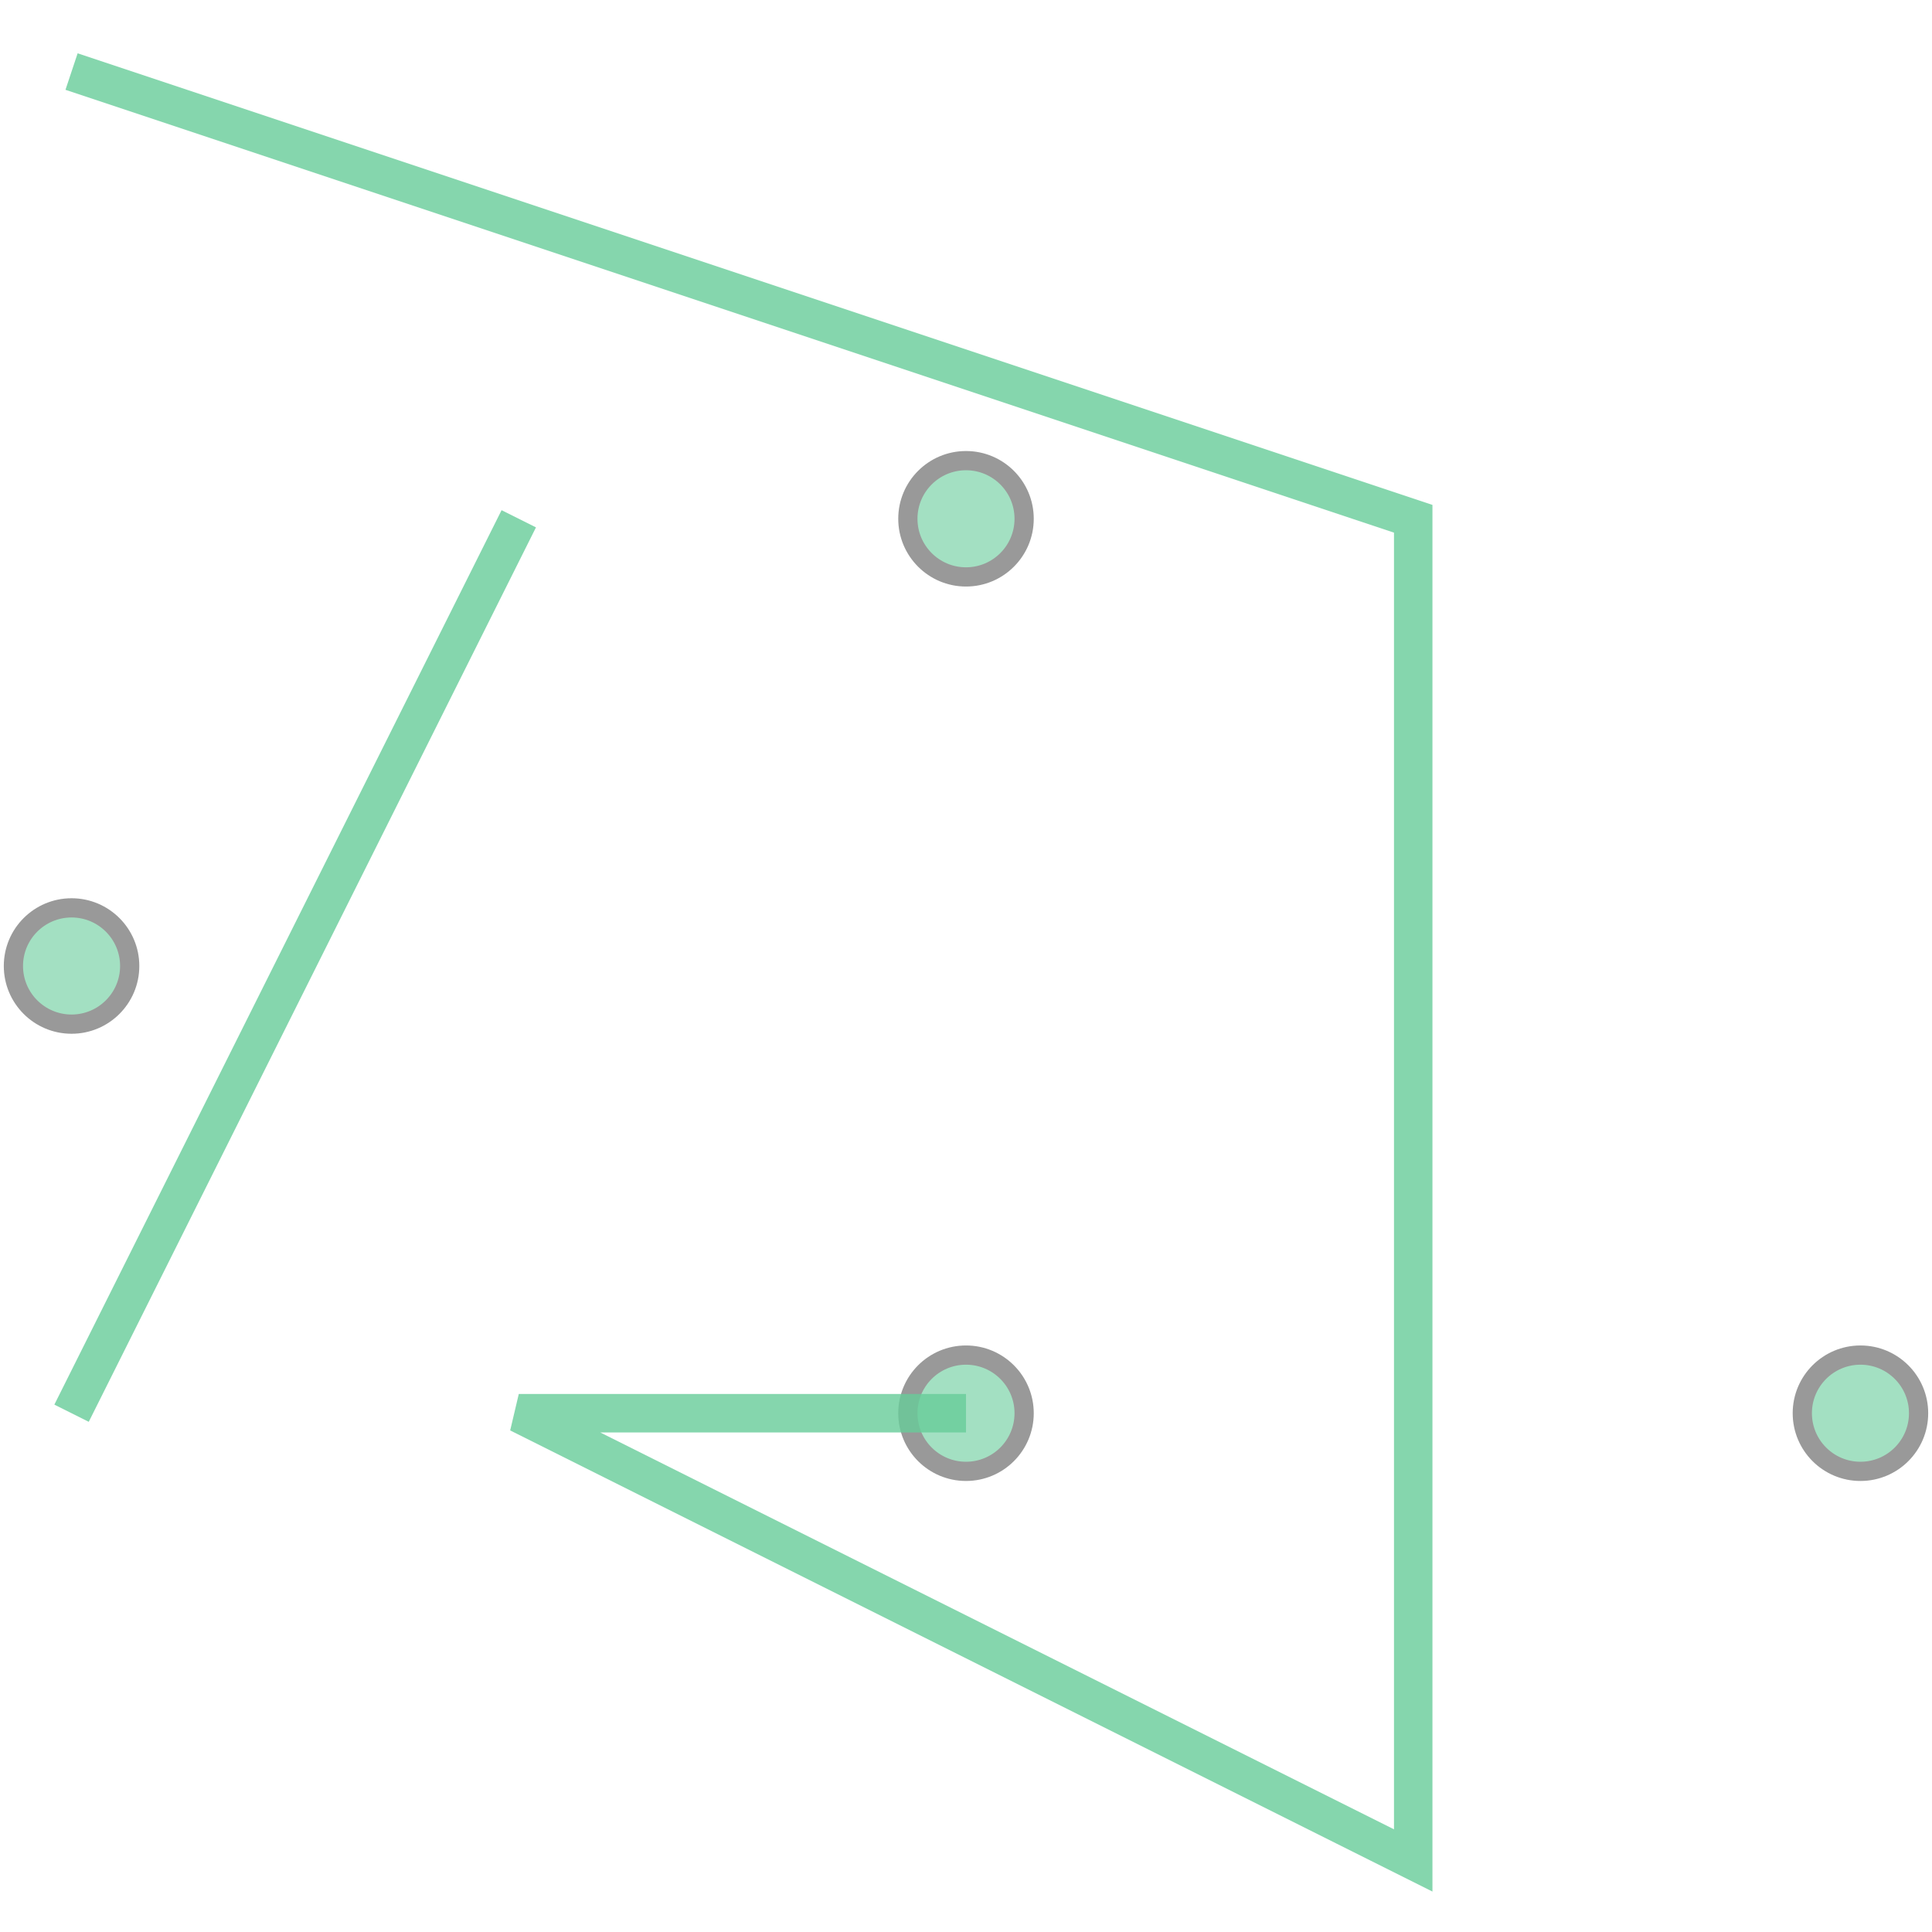
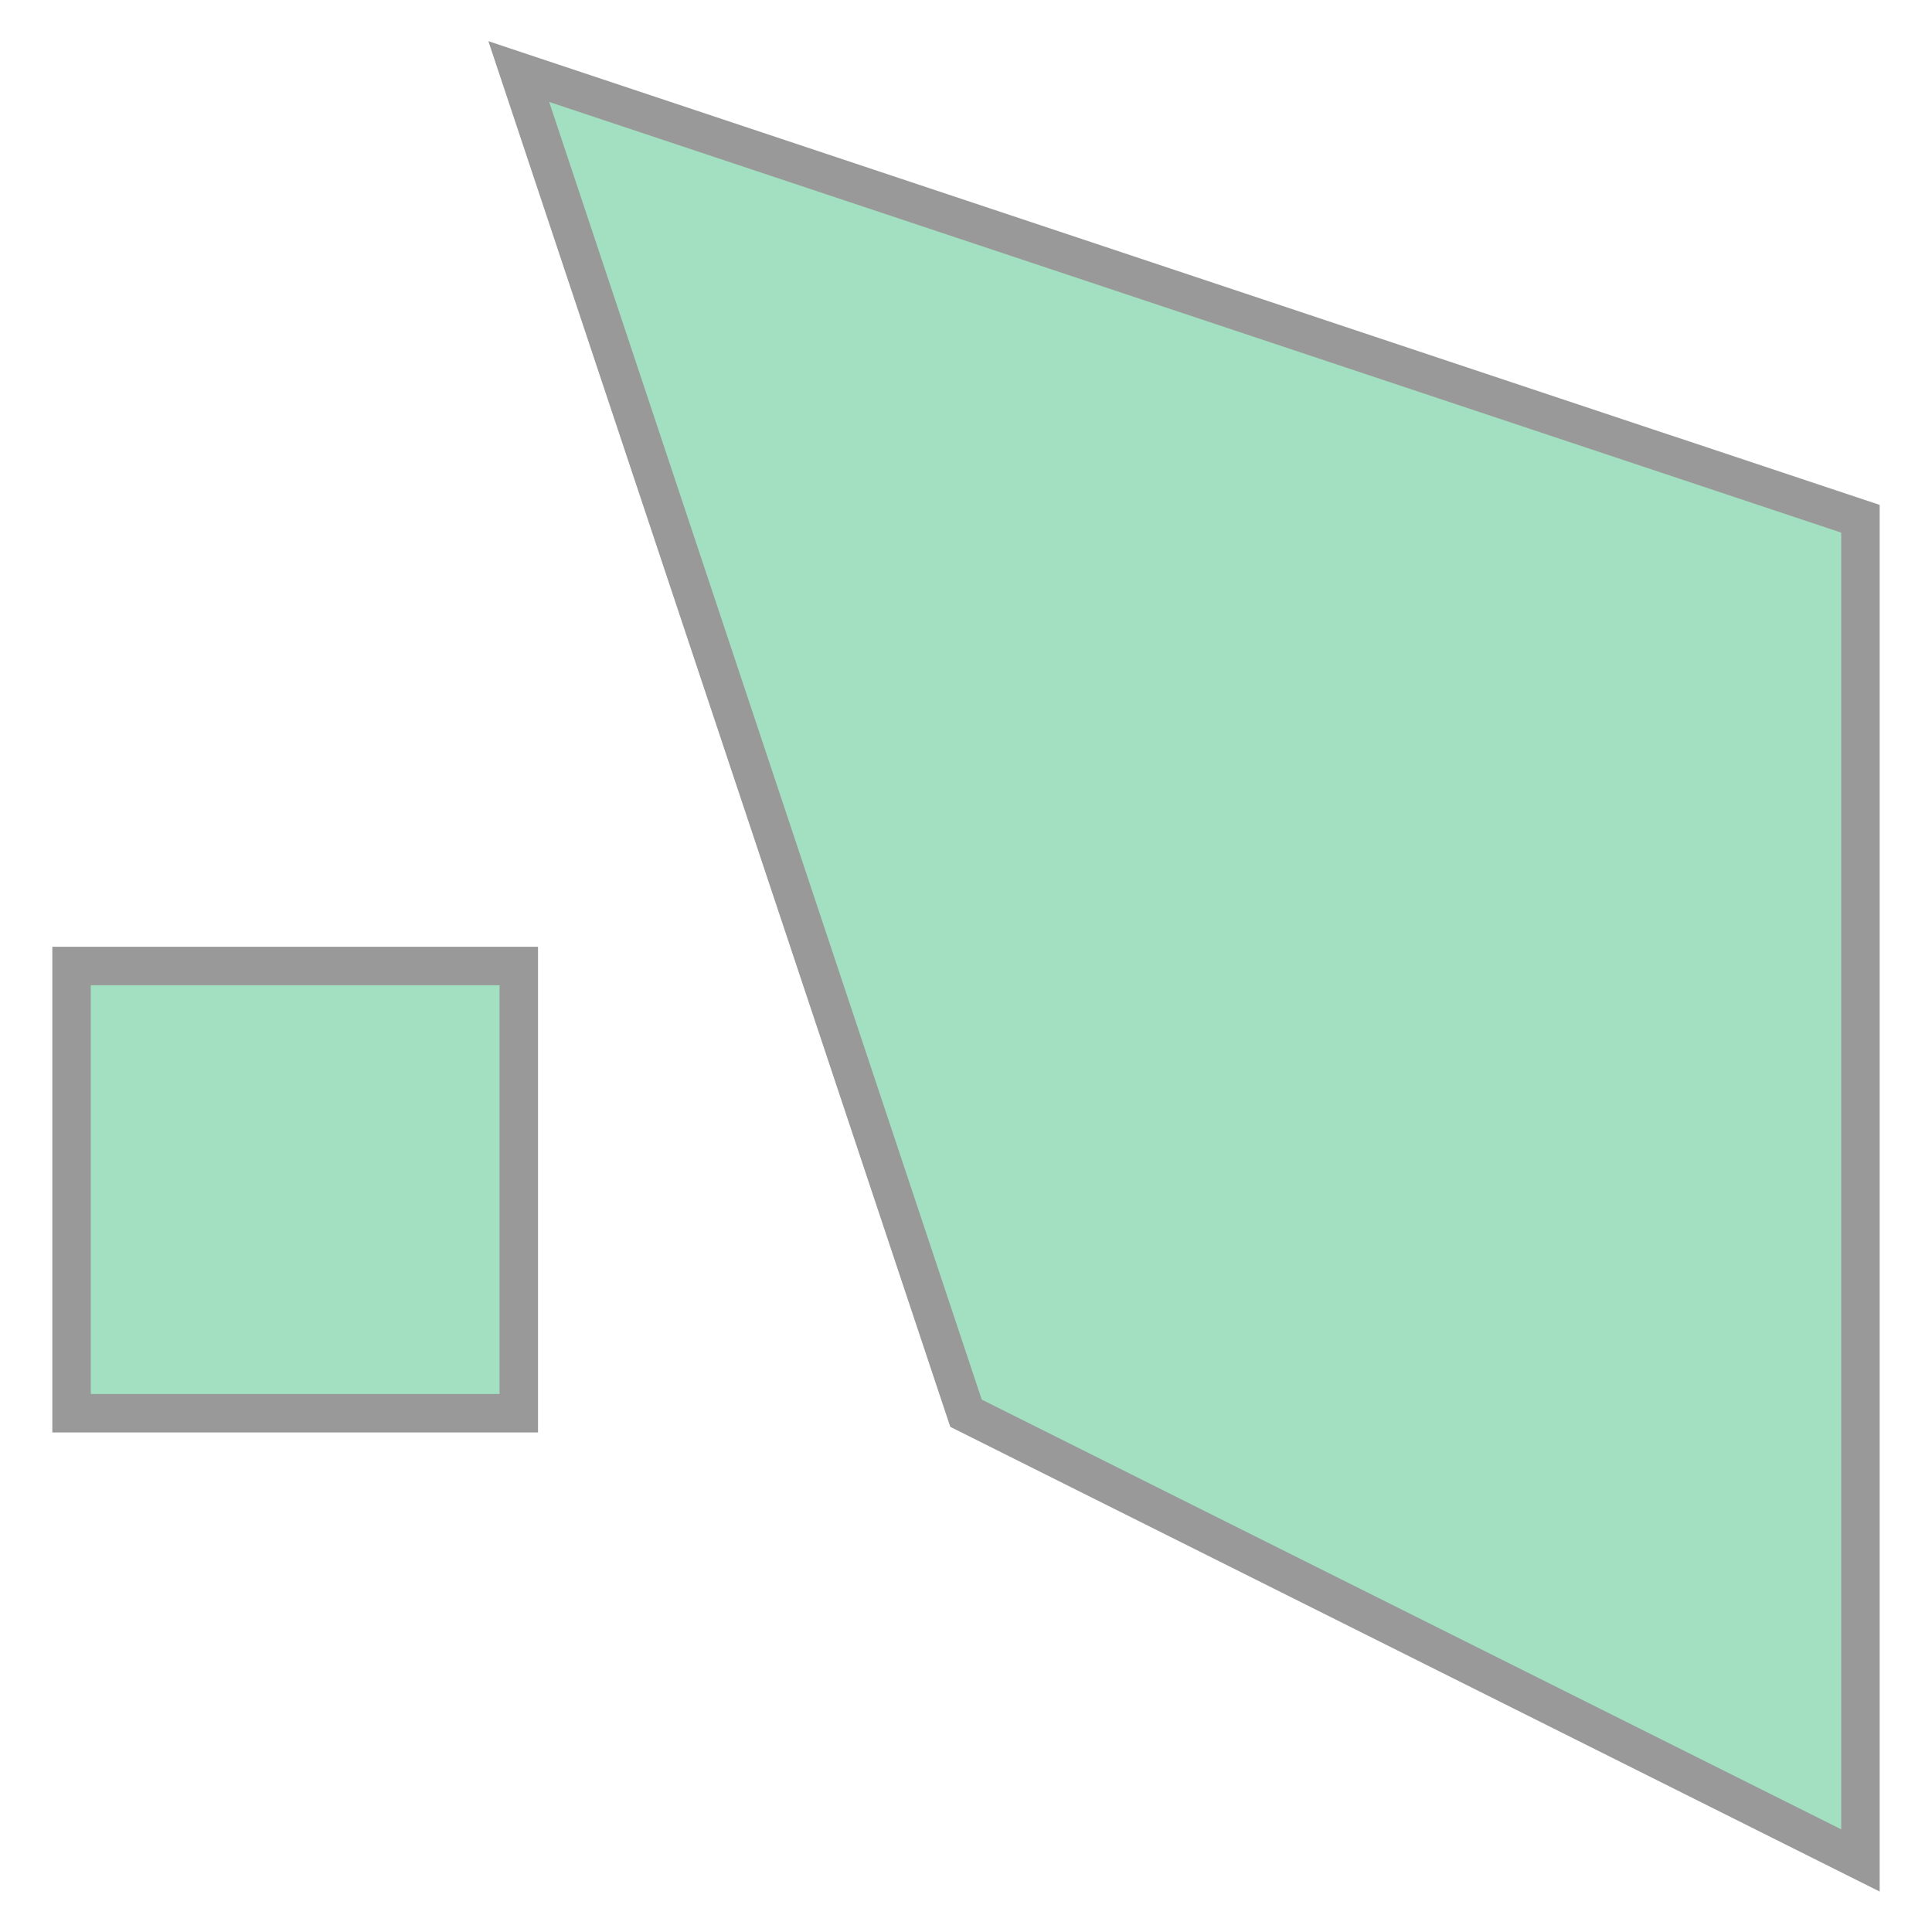
- <svg xmlns="http://www.w3.org/2000/svg" width="100.0" height="100.0" viewBox="0.84 0.84 4.32 4.32" preserveAspectRatio="xMinYMin meet">
+ <svg xmlns="http://www.w3.org/2000/svg" width="100.0" height="100.0" viewBox="-0.16 0.84 4.32 4.32" preserveAspectRatio="xMinYMin meet">
  <g transform="matrix(1,0,0,-1,0,6.0)">
    <g>
-       <g>
-         <circle cx="5.0" cy="2.0" r="0.13" stroke="#555555" stroke-width="0.043" fill="#66cc99" opacity="0.6" />
-         <circle cx="1.0" cy="3.0" r="0.13" stroke="#555555" stroke-width="0.043" fill="#66cc99" opacity="0.6" />
-         <circle cx="3.0" cy="4.0" r="0.13" stroke="#555555" stroke-width="0.043" fill="#66cc99" opacity="0.6" />
-         <circle cx="3.0" cy="2.0" r="0.13" stroke="#555555" stroke-width="0.043" fill="#66cc99" opacity="0.6" />
-       </g>
-       <g>
-         <polyline fill="none" stroke="#66cc99" stroke-width="0.086" points="1.0,5.0 4.0,4.0 4.0,1.0 2.0,2.0 3.0,2.0" opacity="0.8" />
-         <polyline fill="none" stroke="#66cc99" stroke-width="0.086" points="1.0,2.0 2.0,4.0" opacity="0.8" />
-       </g>
+       <path fill-rule="evenodd" fill="#66cc99" stroke="#555555" stroke-width="0.086" opacity="0.6" d="M 1.0,5.0 L 2.0,2.0 L 4.0,1.0 L 4.0,4.0 L 1.0,5.0 z" />
+       <path fill-rule="evenodd" fill="#66cc99" stroke="#555555" stroke-width="0.086" opacity="0.6" d="M 0.0,2.0 L 1.0,2.0 L 1.0,3.0 L 0.0,3.0 L 0.0,2.0 z" />
    </g>
  </g>
</svg>
